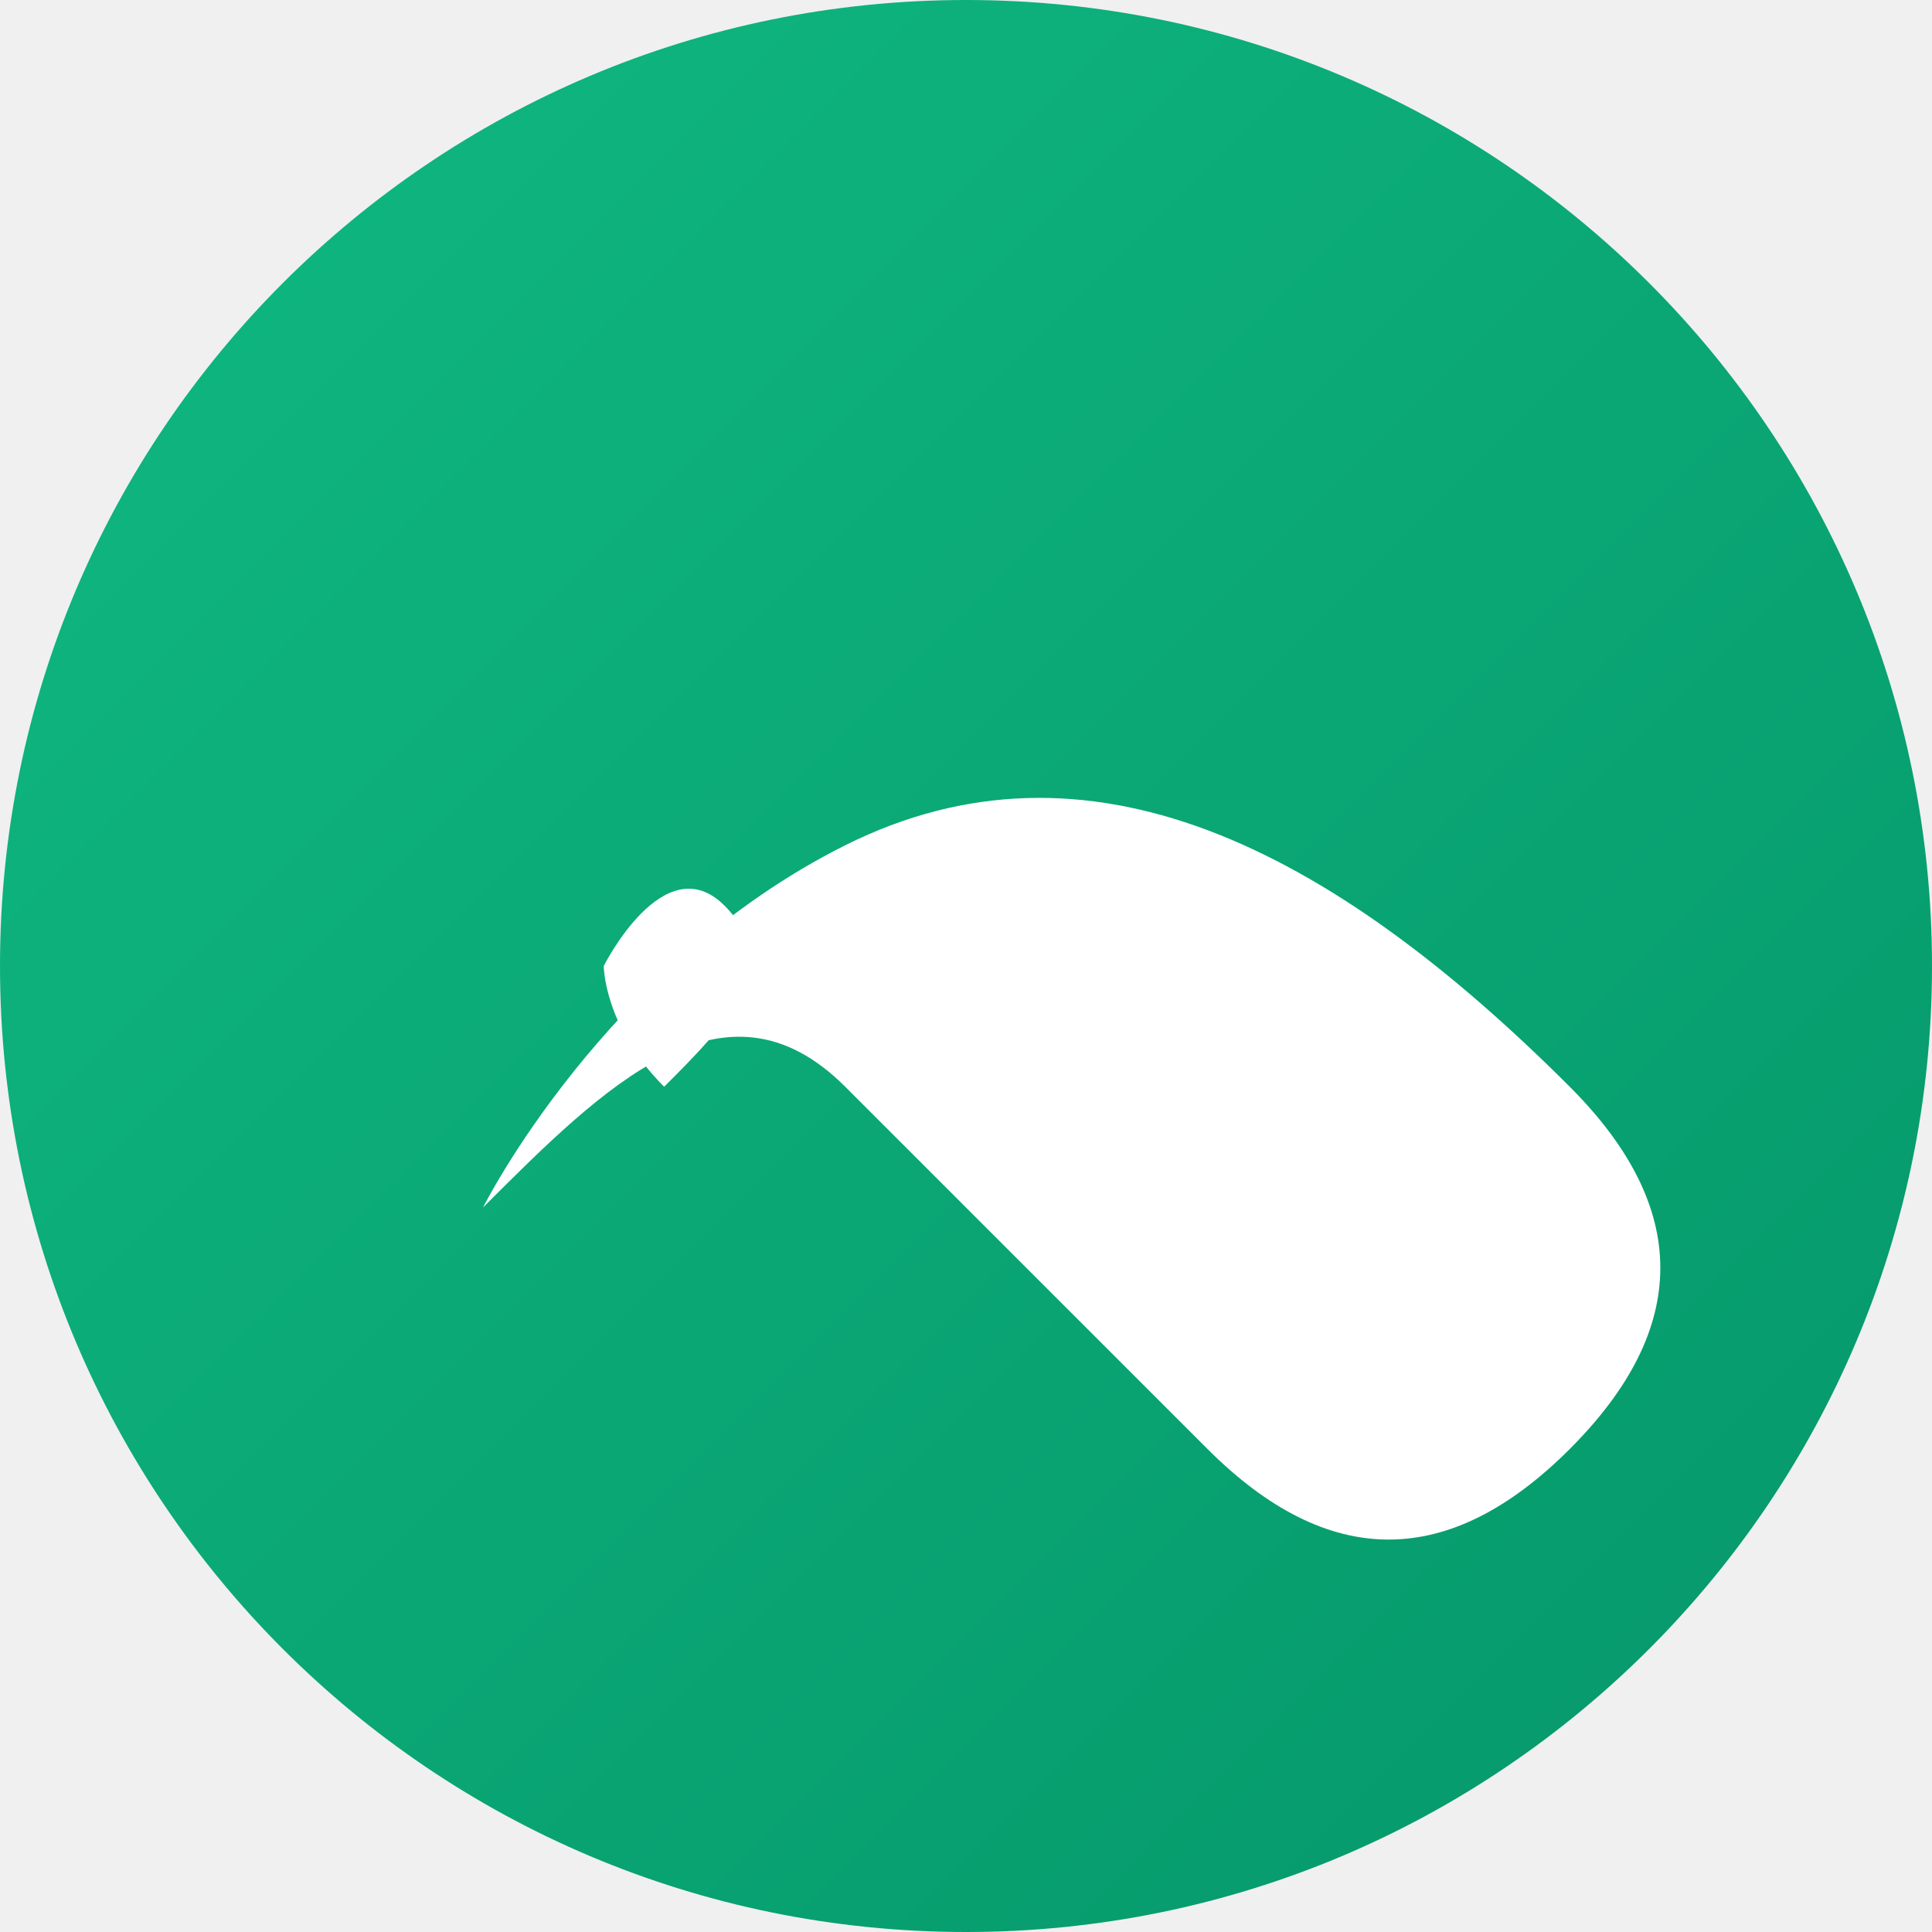
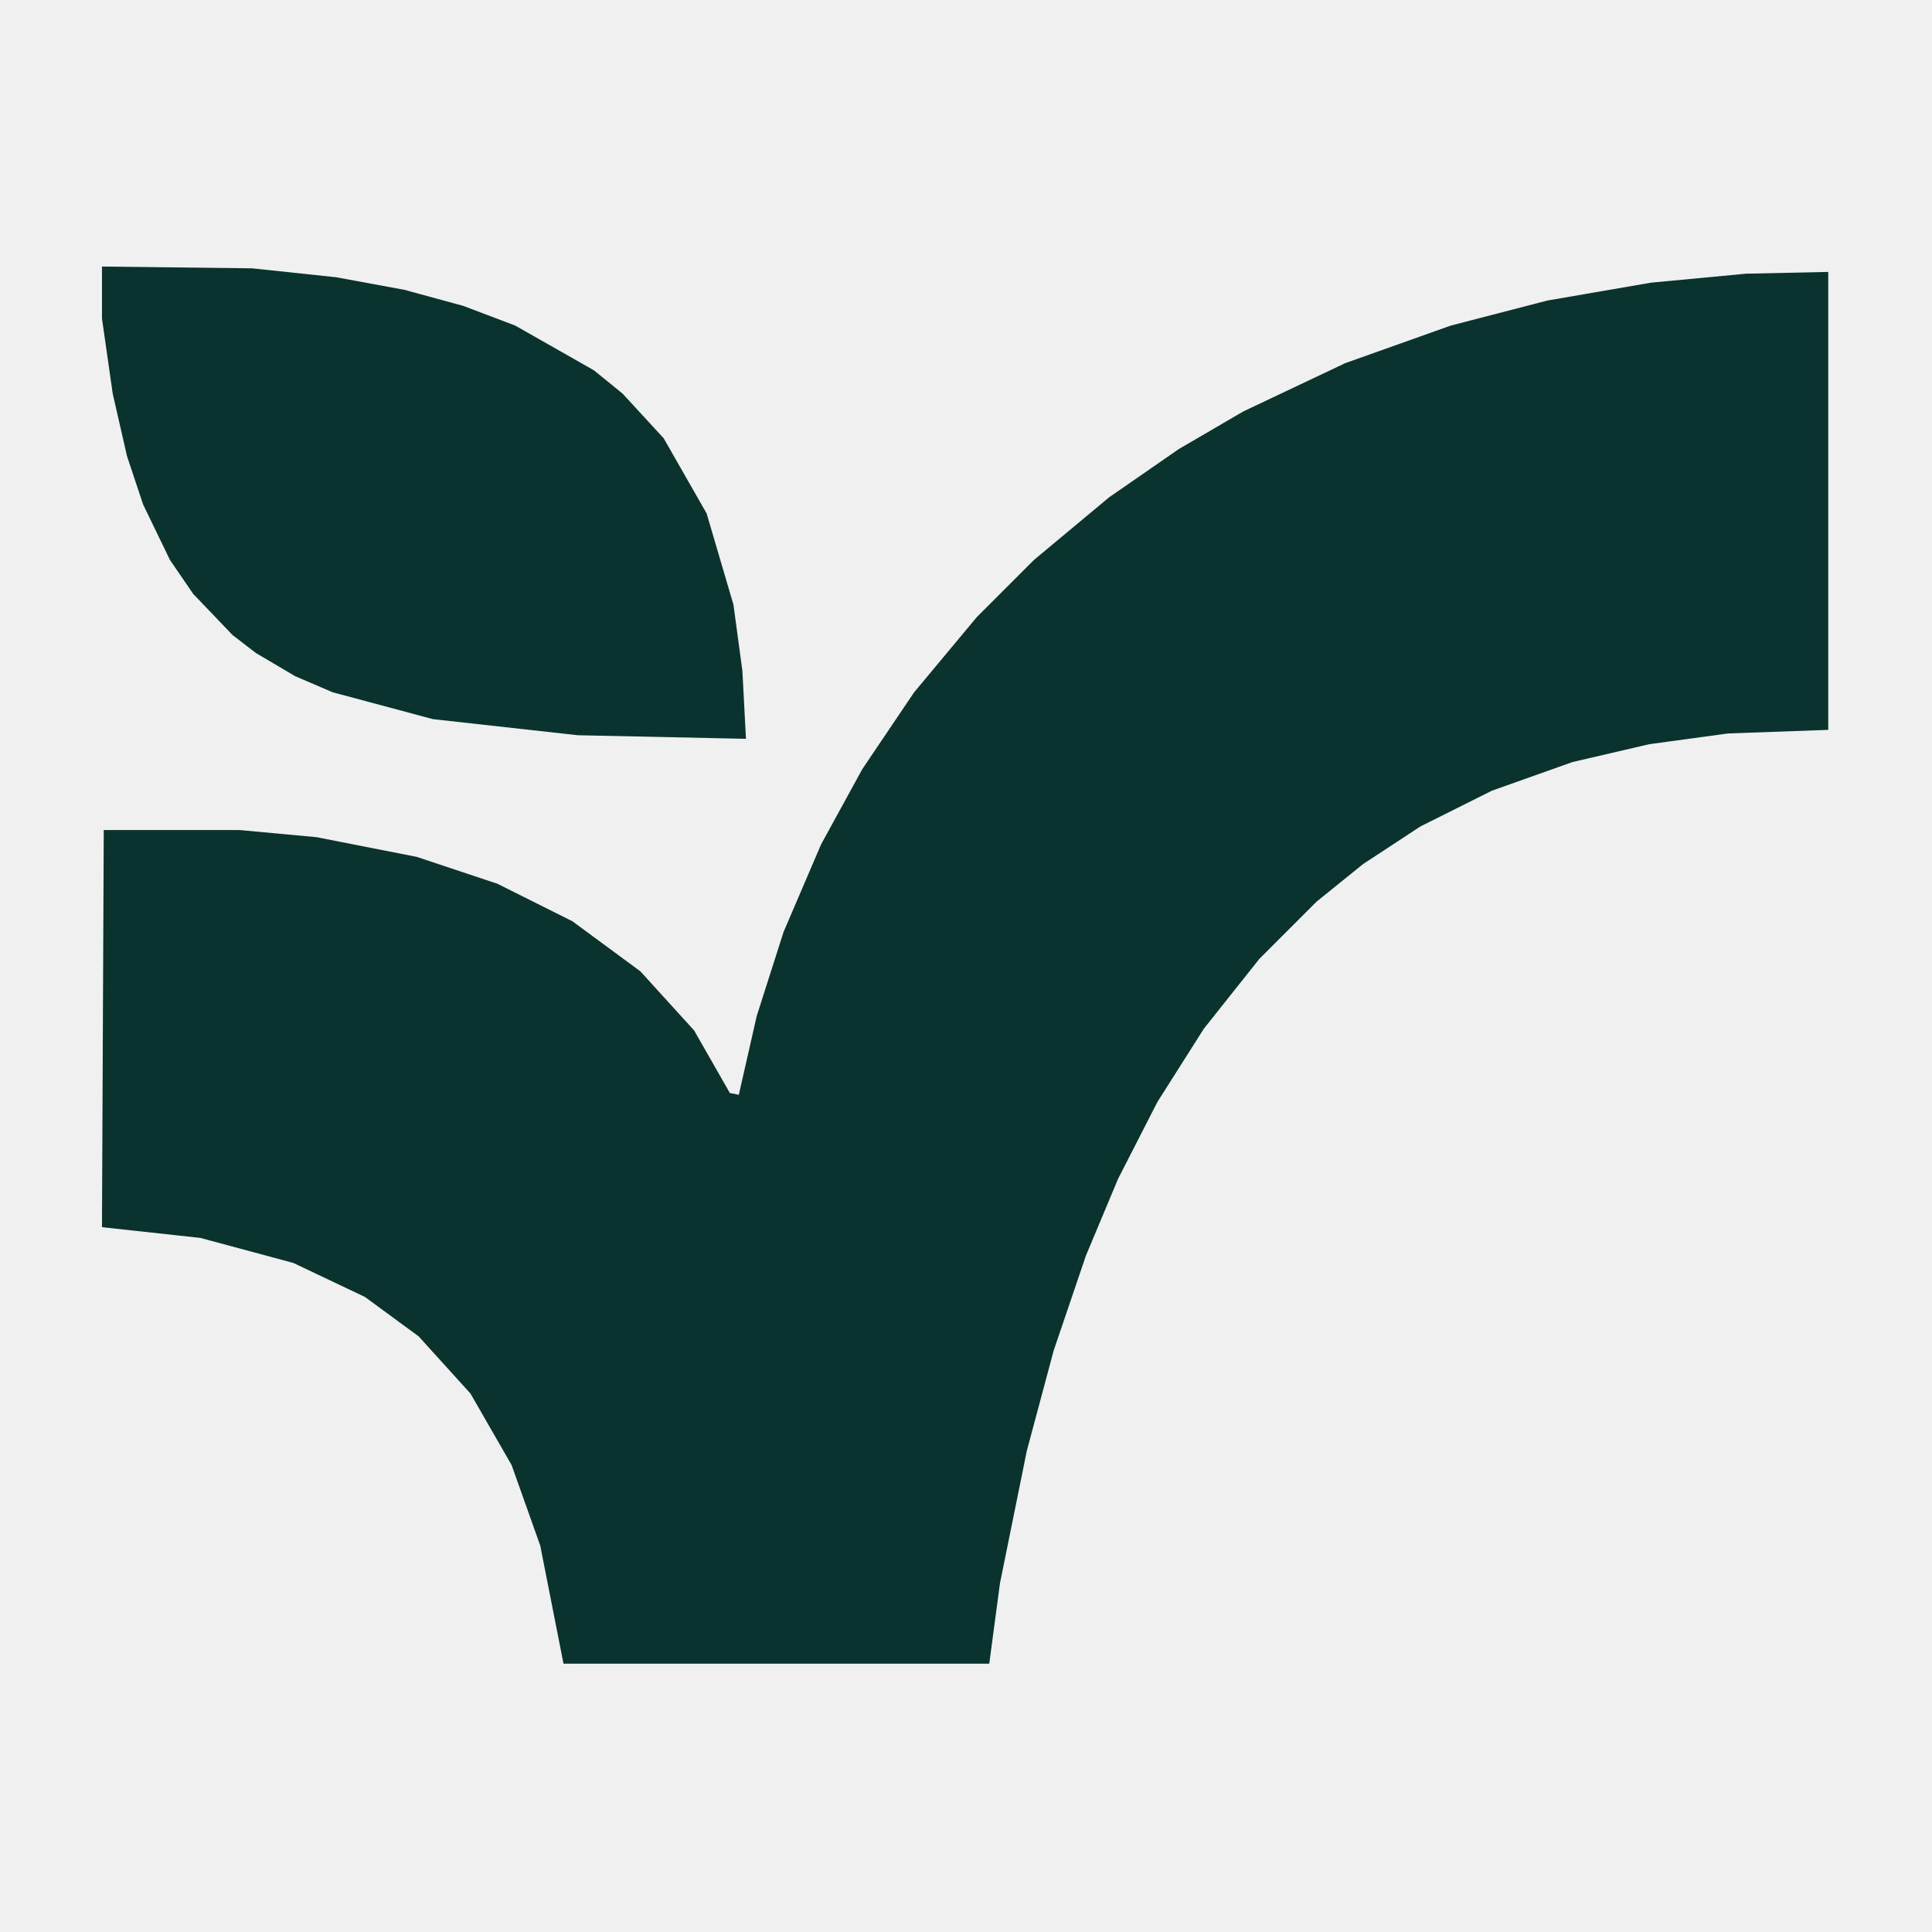
- <svg xmlns="http://www.w3.org/2000/svg" viewBox="0 0 32 32">
-   <defs>
-     <linearGradient id="gradient" x1="0%" y1="0%" x2="100%" y2="100%">
-       <stop offset="0%" style="stop-color:#10b981;stop-opacity:1" />
-       <stop offset="100%" style="stop-color:#059669;stop-opacity:1" />
-     </linearGradient>
-   </defs>
-   <circle cx="16" cy="16" r="16" fill="url(#gradient)" />
-   <path d="M8 20C8 20 10 16 14 14C18 12 22 14 26 18C28 20 28 22 26 24C24 26 22 26 20 24C18 22 16 20 14 18C12 16 10 18 8 20Z" fill="white" />
-   <path d="M10 16C10 16 11 14 12 15C13 16 12 17 11 18C10 17 10 16 10 16Z" fill="white" />
+ <svg xmlns="http://www.w3.org/2000/svg" width="1080" height="1080" viewBox="0 0 1080 1080">
+   <path d="M 1022 152 L 976 153 L 923 158 L 865 168 L 811 182 L 752 203 L 695 230 L 659 251 L 620 278 L 578 313 L 546 345 L 511 387 L 482 430 L 459 472 L 438 521 L 423 568 L 413 612 L 408 611 L 388 576 L 358 543 L 320 515 L 278 494 L 233 479 L 177 468 L 134 464 L 58 464 L 57 686 L 112 692 L 164 706 L 204 725 L 234 747 L 263 779 L 286 819 L 302 864 L 315 930 L 553 930 L 559 885 L 574 811 L 589 755 L 607 702 L 625 659 L 647 616 L 673 575 L 704 536 L 736 504 L 762 483 L 794 462 L 834 442 L 879 426 L 922 416 L 966 410 L 1022 408 Z" fill="#09332c" stroke="none" />
+   <path d="M 57 149 L 57 178 L 63 220 L 71 255 L 80 282 L 95 313 L 108 332 L 130 355 L 143 365 L 165 378 L 186 387 L 242 402 L 323 411 L 417 413 L 415 375 L 410 338 L 395 287 L 371 245 L 348 220 L 332 207 L 288 182 L 259 171 L 226 162 L 188 155 L 141 150 Z" fill="#09332c" stroke="none" />
</svg>
